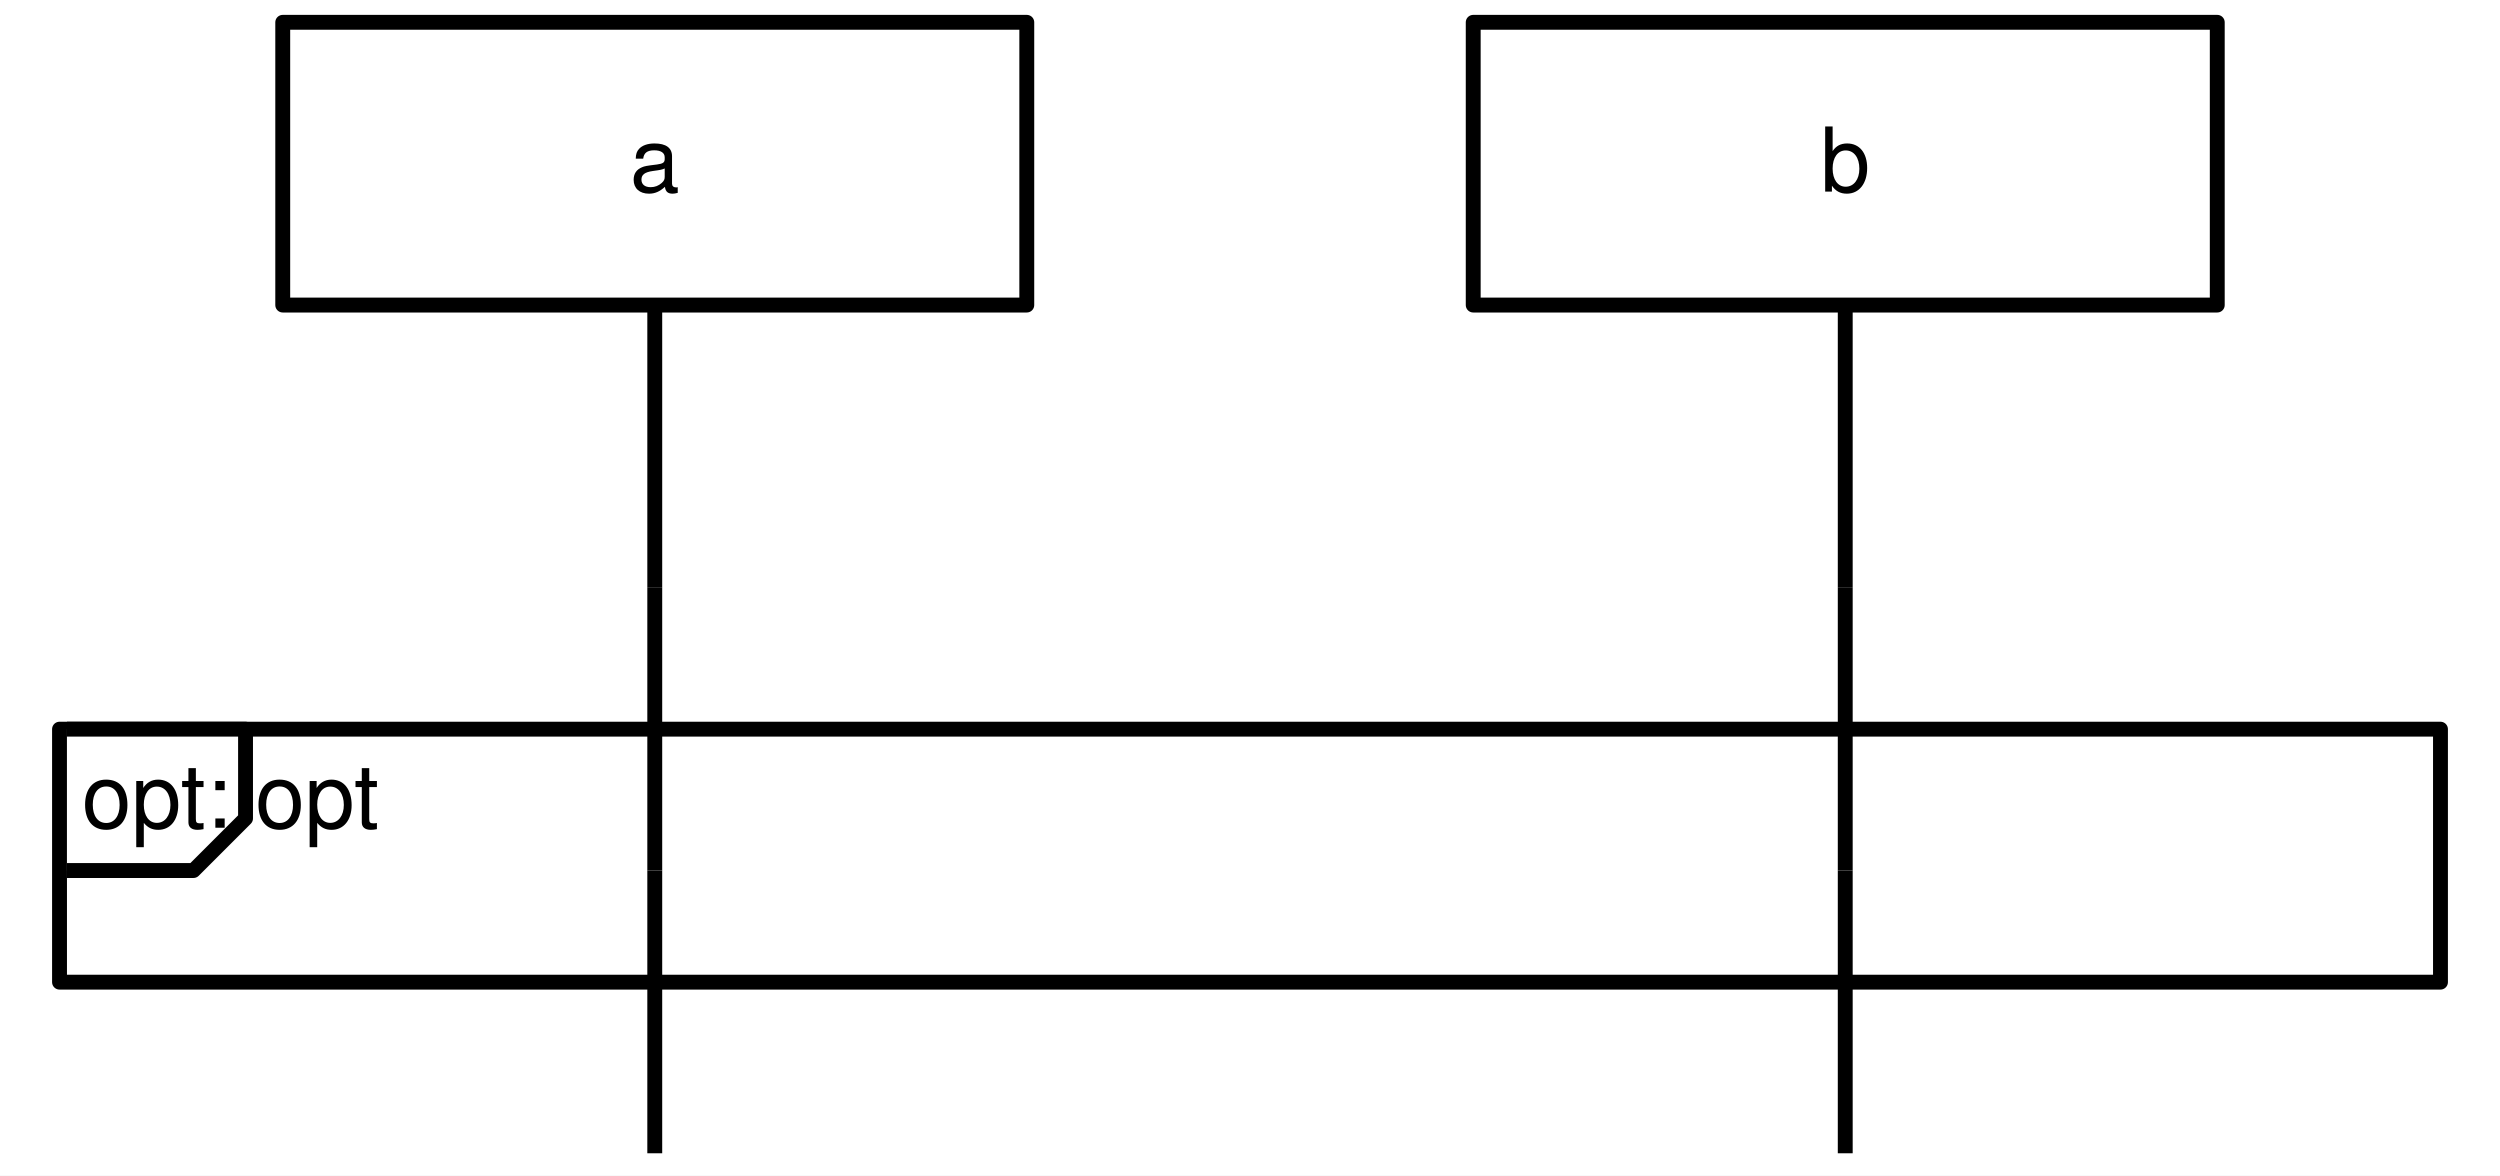
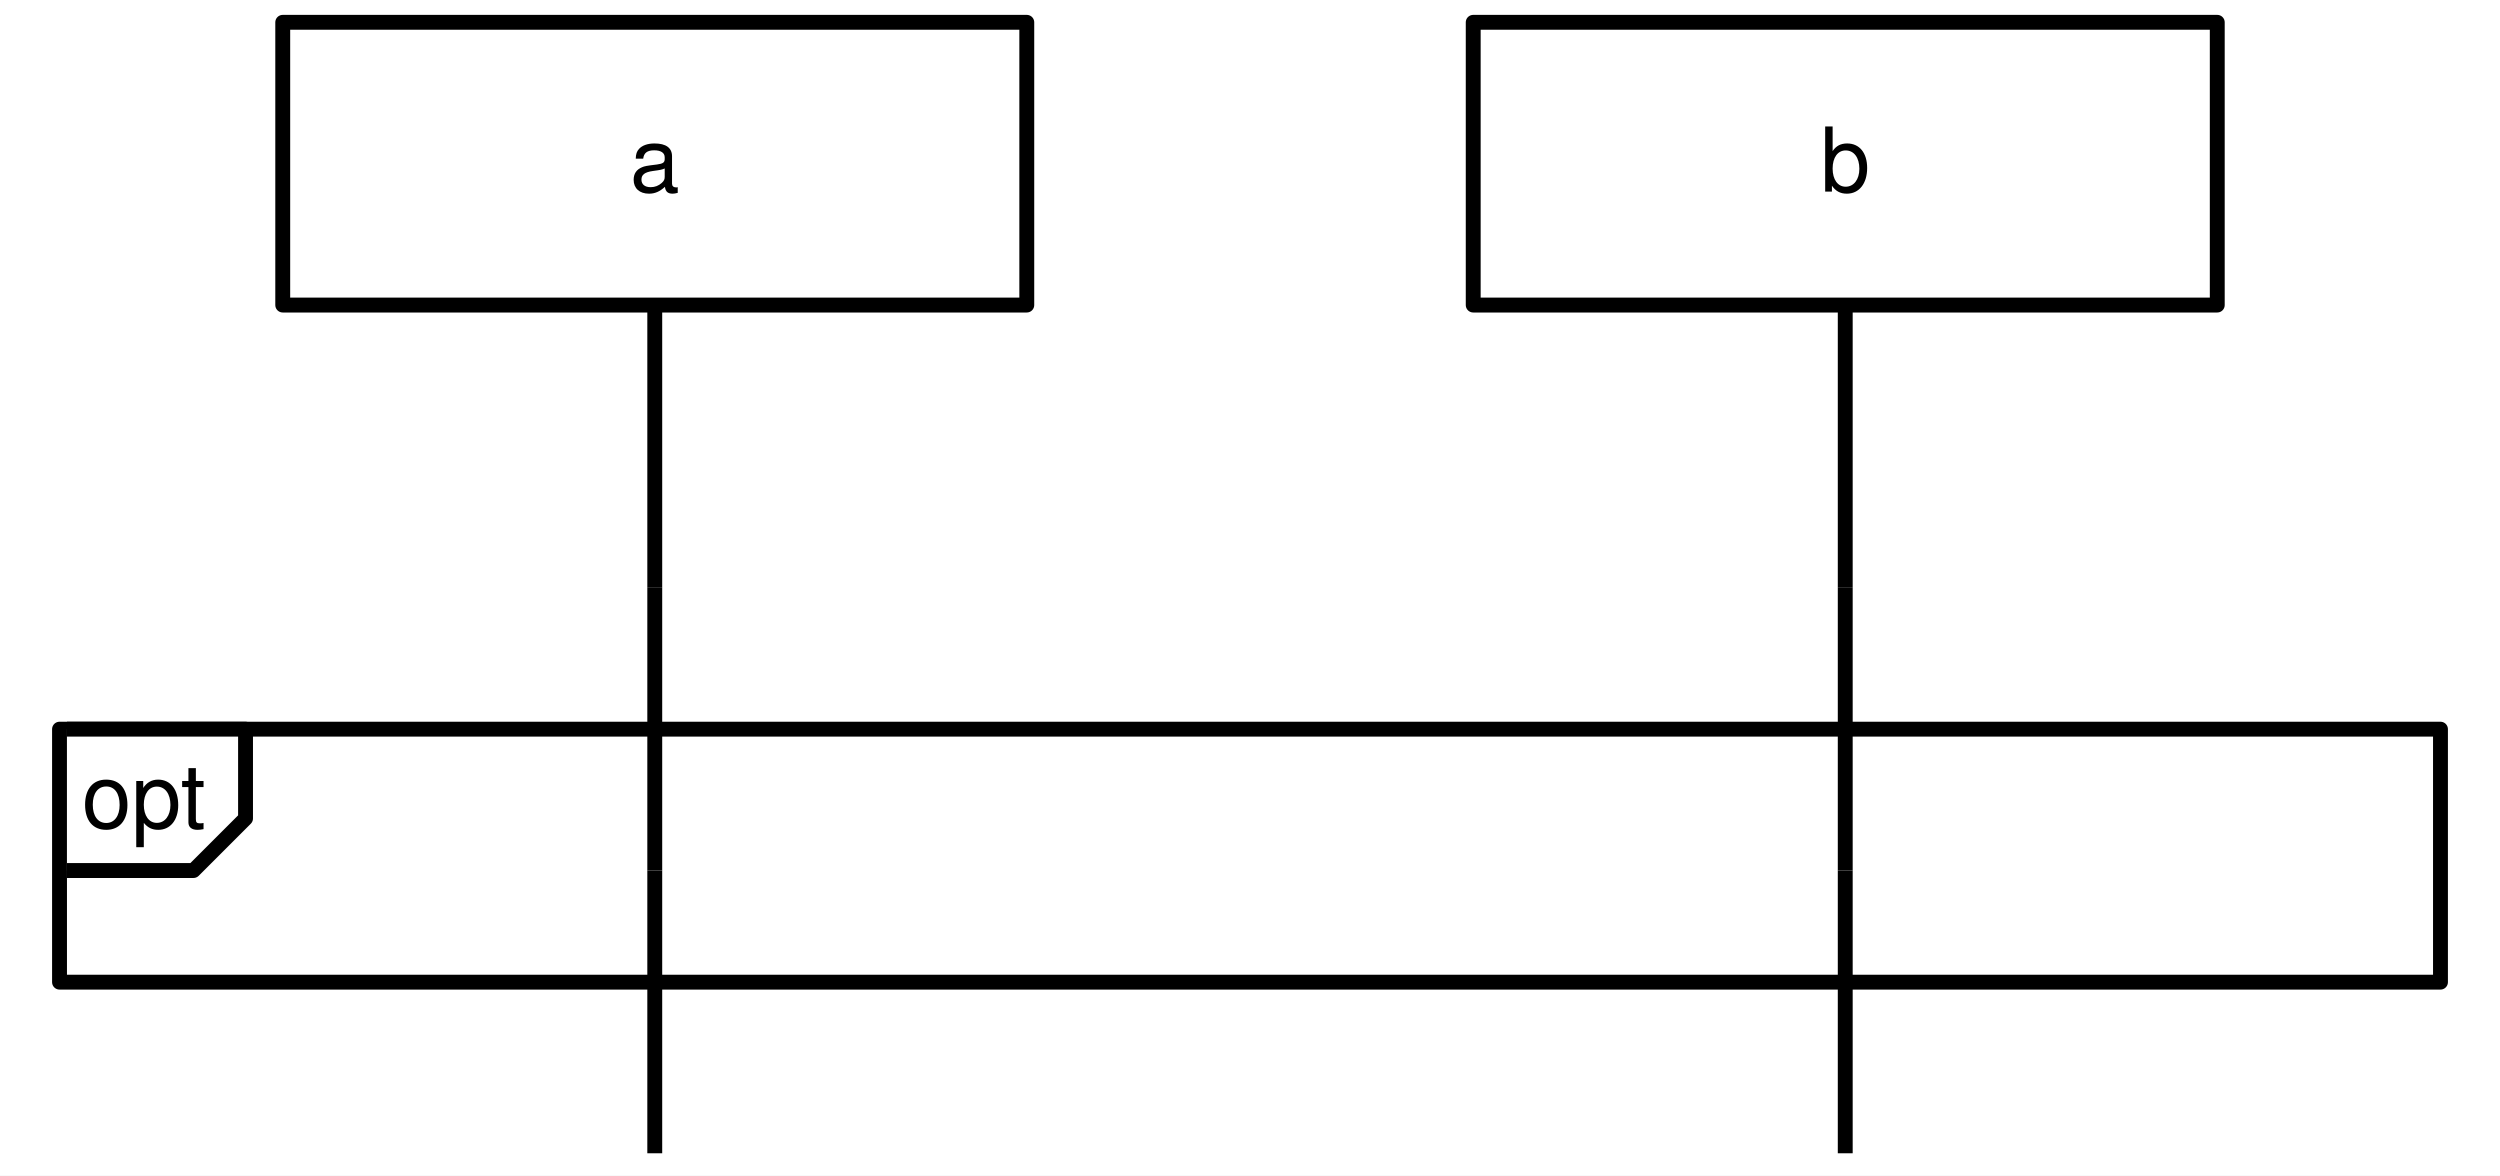
<svg xmlns="http://www.w3.org/2000/svg" version="1.1" id="mscgen_js-svg-__svg" class="mscgen_js-svg-__svg" width="336" height="158" viewBox="0 0 336 158">
  <defs>
    <style type="text/css">svg.mscgen_js-svg-__svg{font-family:Helvetica,sans-serif;font-size:12px;font-weight:normal;font-style:normal;text-decoration:none;background-color:white;stroke:black;stroke-width:2;color:black}.mscgen_js-svg-__svg path, .mscgen_js-svg-__svg rect{fill:none;color:black;stroke:black}.mscgen_js-svg-__svg .label-text-background{fill:white;stroke:white;stroke-width:0}.mscgen_js-svg-__svg .bglayer{fill:white;stroke:white;stroke-width:0}.mscgen_js-svg-__svg line{stroke:black}.mscgen_js-svg-__svg .return, .mscgen_js-svg-__svg .comment{stroke-dasharray:5,3}.mscgen_js-svg-__svg .inline_expression_divider{stroke-dasharray:10,5}.mscgen_js-svg-__svg text{color:inherit;stroke:none;text-anchor:middle}.mscgen_js-svg-__svg text.entity-text{text-decoration:underline}.mscgen_js-svg-__svg text.anchor-start{text-anchor:start}.mscgen_js-svg-__svg .arrow-marker{overflow:visible}.mscgen_js-svg-__svg .arrow-style{stroke-width:1}.mscgen_js-svg-__svg .arcrow, .mscgen_js-svg-__svg .arcrowomit, .mscgen_js-svg-__svg .emphasised{stroke-linecap:butt}.mscgen_js-svg-__svg .arcrowomit{stroke-dasharray:2,2;}.mscgen_js-svg-__svg .box, .mscgen_js-svg-__svg .entity{fill:white;stroke-linejoin:round}.mscgen_js-svg-__svg .inherit{stroke:inherit;color:inherit}.mscgen_js-svg-__svg .inherit-fill{fill:inherit}.mscgen_js-svg-__svg .watermark{stroke:black;color:black;fill:black;font-size:48pt;font-weight:bold;opacity:0.14}</style>
    <g id="mscgen_js-svg-__svg__defs" />
  </defs>
  <g id="mscgen_js-svg-__svg__body" transform="translate(38,3) scale(1,1)">
    <g id="mscgen_js-svg-__svg__background">
      <rect width="336" height="158" x="-38" y="-3" class="bglayer" />
    </g>
    <g id="mscgen_js-svg-__svg__arcspanlayer">
      <rect width="320" height="34" x="-30" y="95" class="box inline_expression opt" />
    </g>
    <g id="mscgen_js-svg-__svg__lifelinelayer">
      <g>
        <line x1="50" y1="38" x2="50" y2="76" class="arcrow" />
        <line x1="210" y1="38" x2="210" y2="76" class="arcrow" />
      </g>
      <g>
        <line x1="50" y1="76" x2="50" y2="114" class="arcrow" />
        <line x1="210" y1="76" x2="210" y2="114" class="arcrow" />
      </g>
      <g>
        <line x1="50" y1="114" x2="50" y2="152" class="arcrow" />
        <line x1="210" y1="114" x2="210" y2="152" class="arcrow" />
      </g>
    </g>
    <g id="mscgen_js-svg-__svg__sequencelayer">
      <g id="mscgen_js-svg-__svgentities">
        <g>
          <rect width="100" height="38" class="entity" />
          <g>
            <text x="50" y="22.75" class="entity-text ">
              <tspan>a</tspan>
            </text>
          </g>
        </g>
        <g>
          <rect width="100" height="38" x="160" class="entity" />
          <g>
            <text x="210" y="22.75" class="entity-text ">
              <tspan>b</tspan>
            </text>
          </g>
        </g>
      </g>
      <g />
    </g>
    <g id="mscgen_js-svg-__svg__notelayer">
      <g>
        <path d="M-29,95 l24,0  l0,12 l-7,7 l-17,0 " class="box inline_expression_label" />
        <g>
          <text x="-27" y="108.25" class="inline_expression-text opt-text anchor-start ">
-             <tspan>opt: opt</tspan>
+             <tspan>opt</tspan>
          </text>
        </g>
      </g>
    </g>
    <g id="mscgen_js-svg-__svg__watermark" />
  </g>
</svg>
